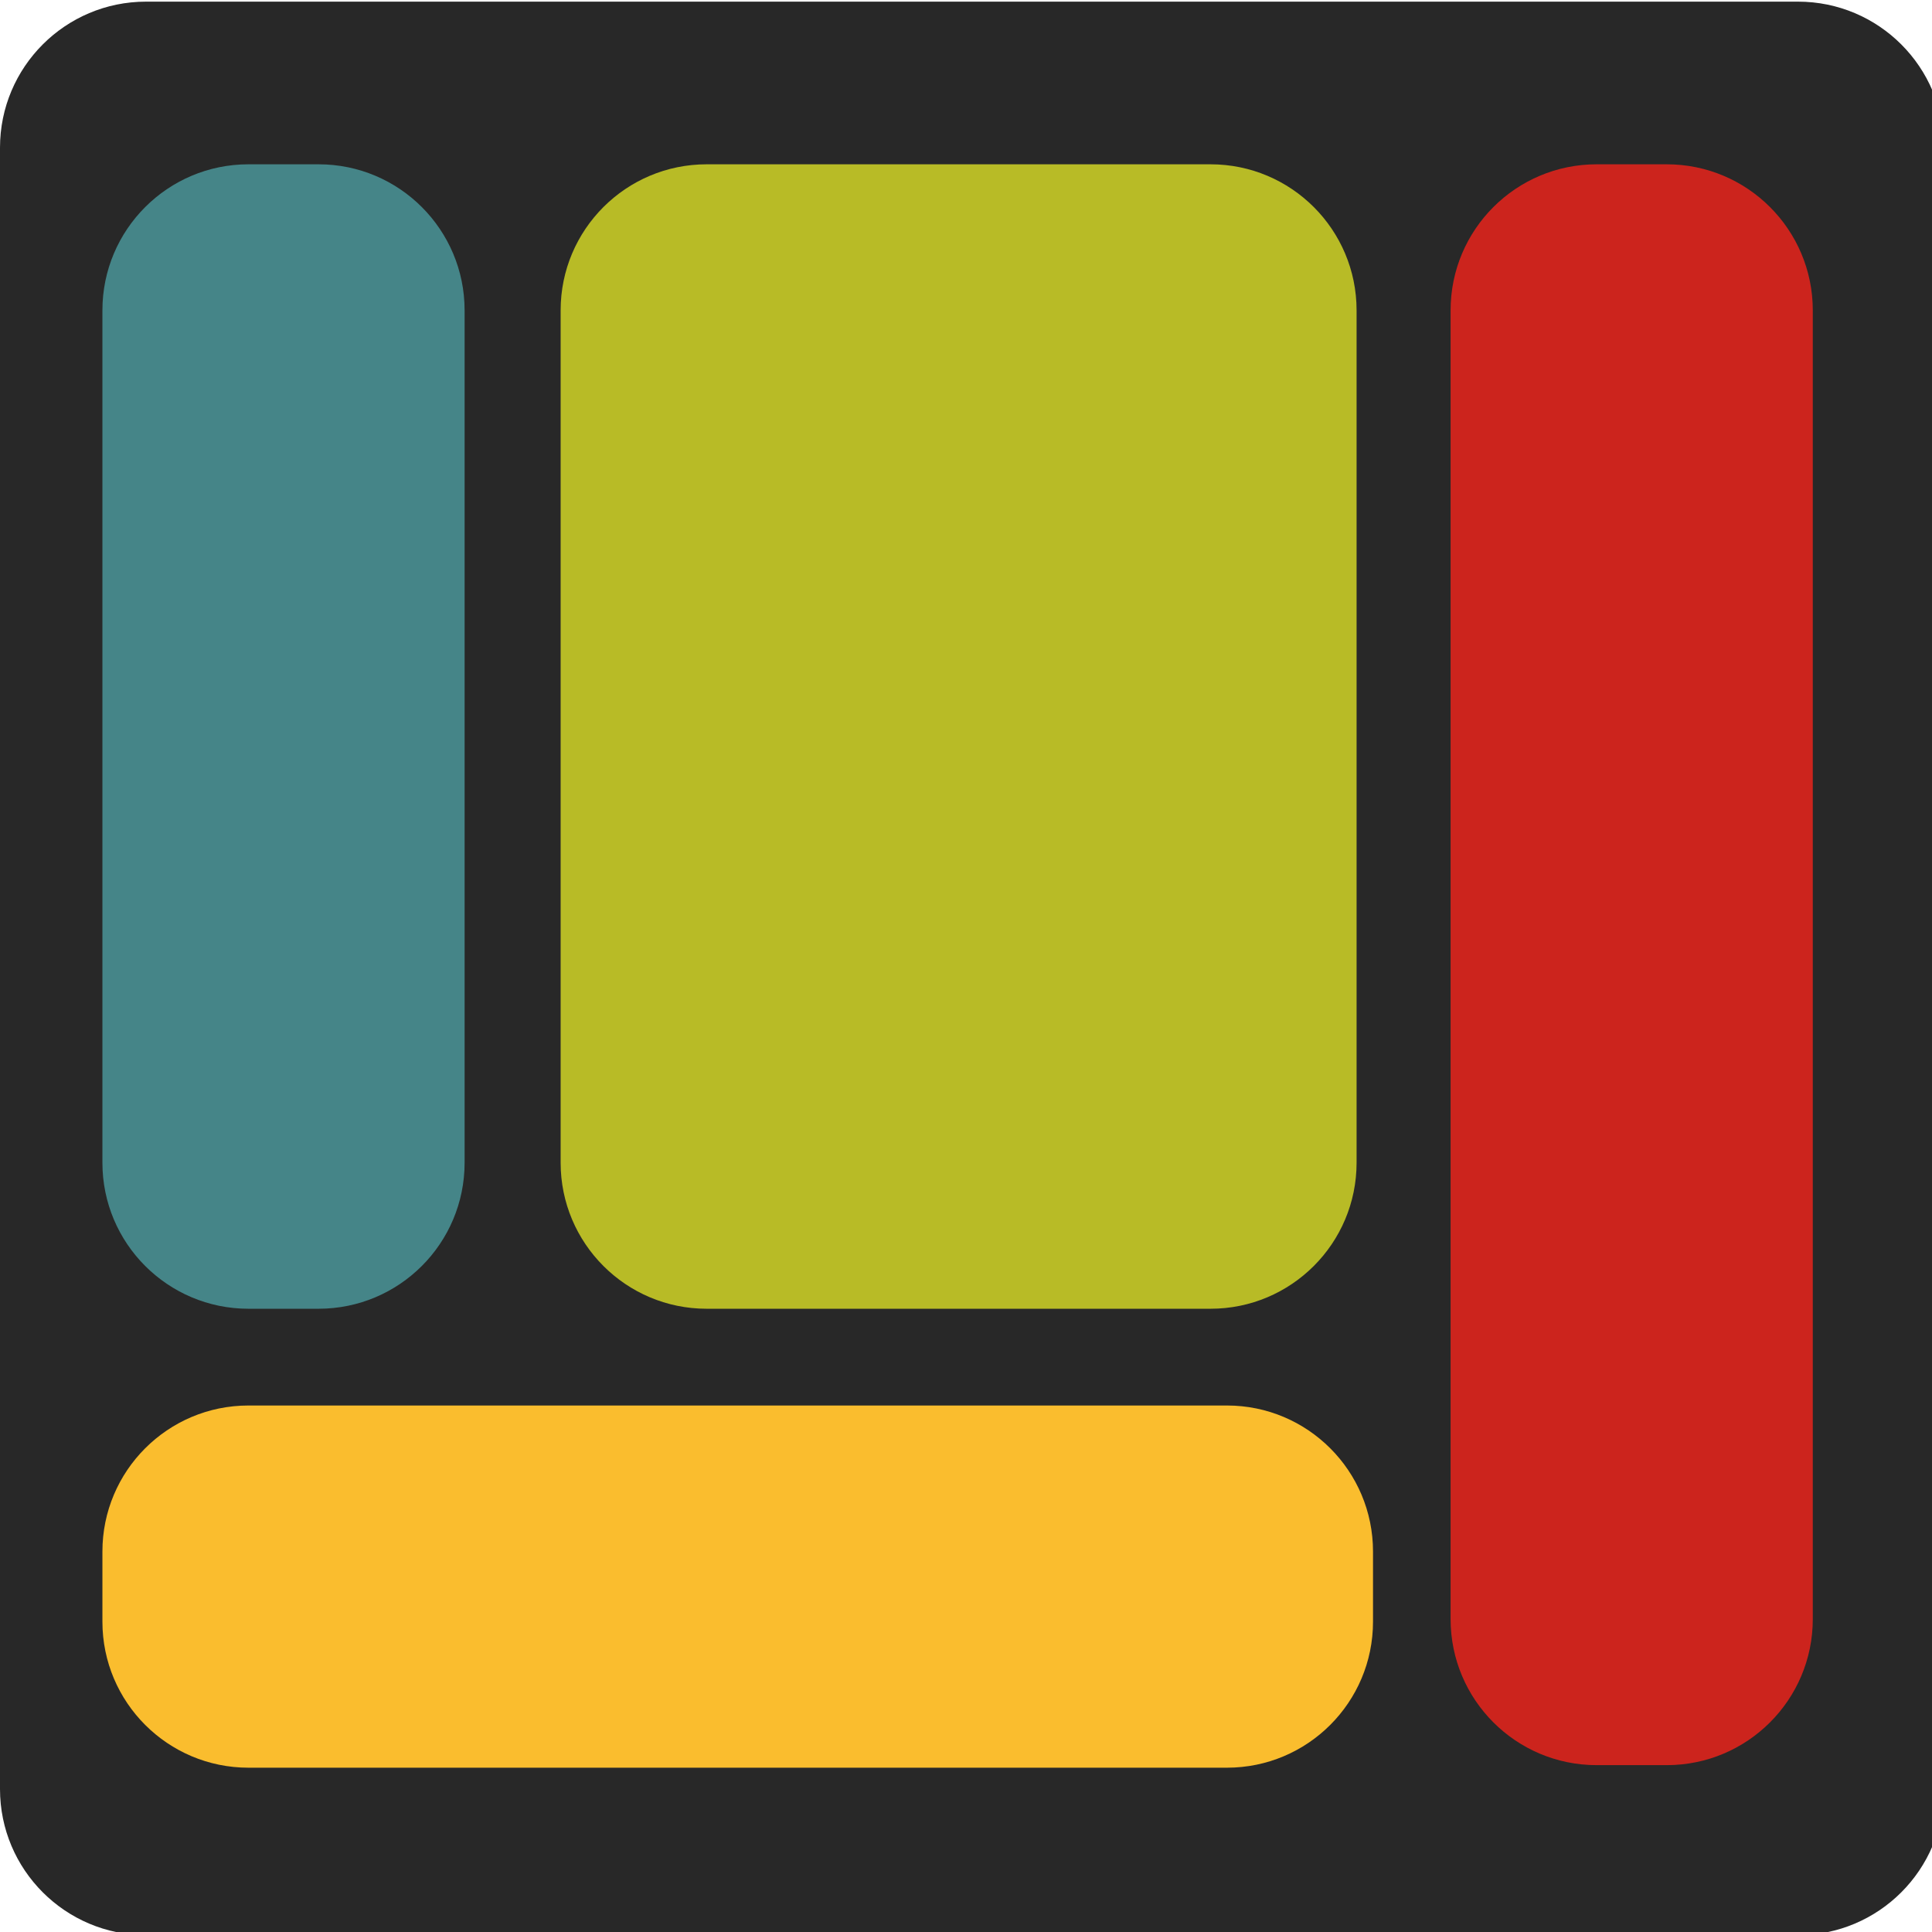
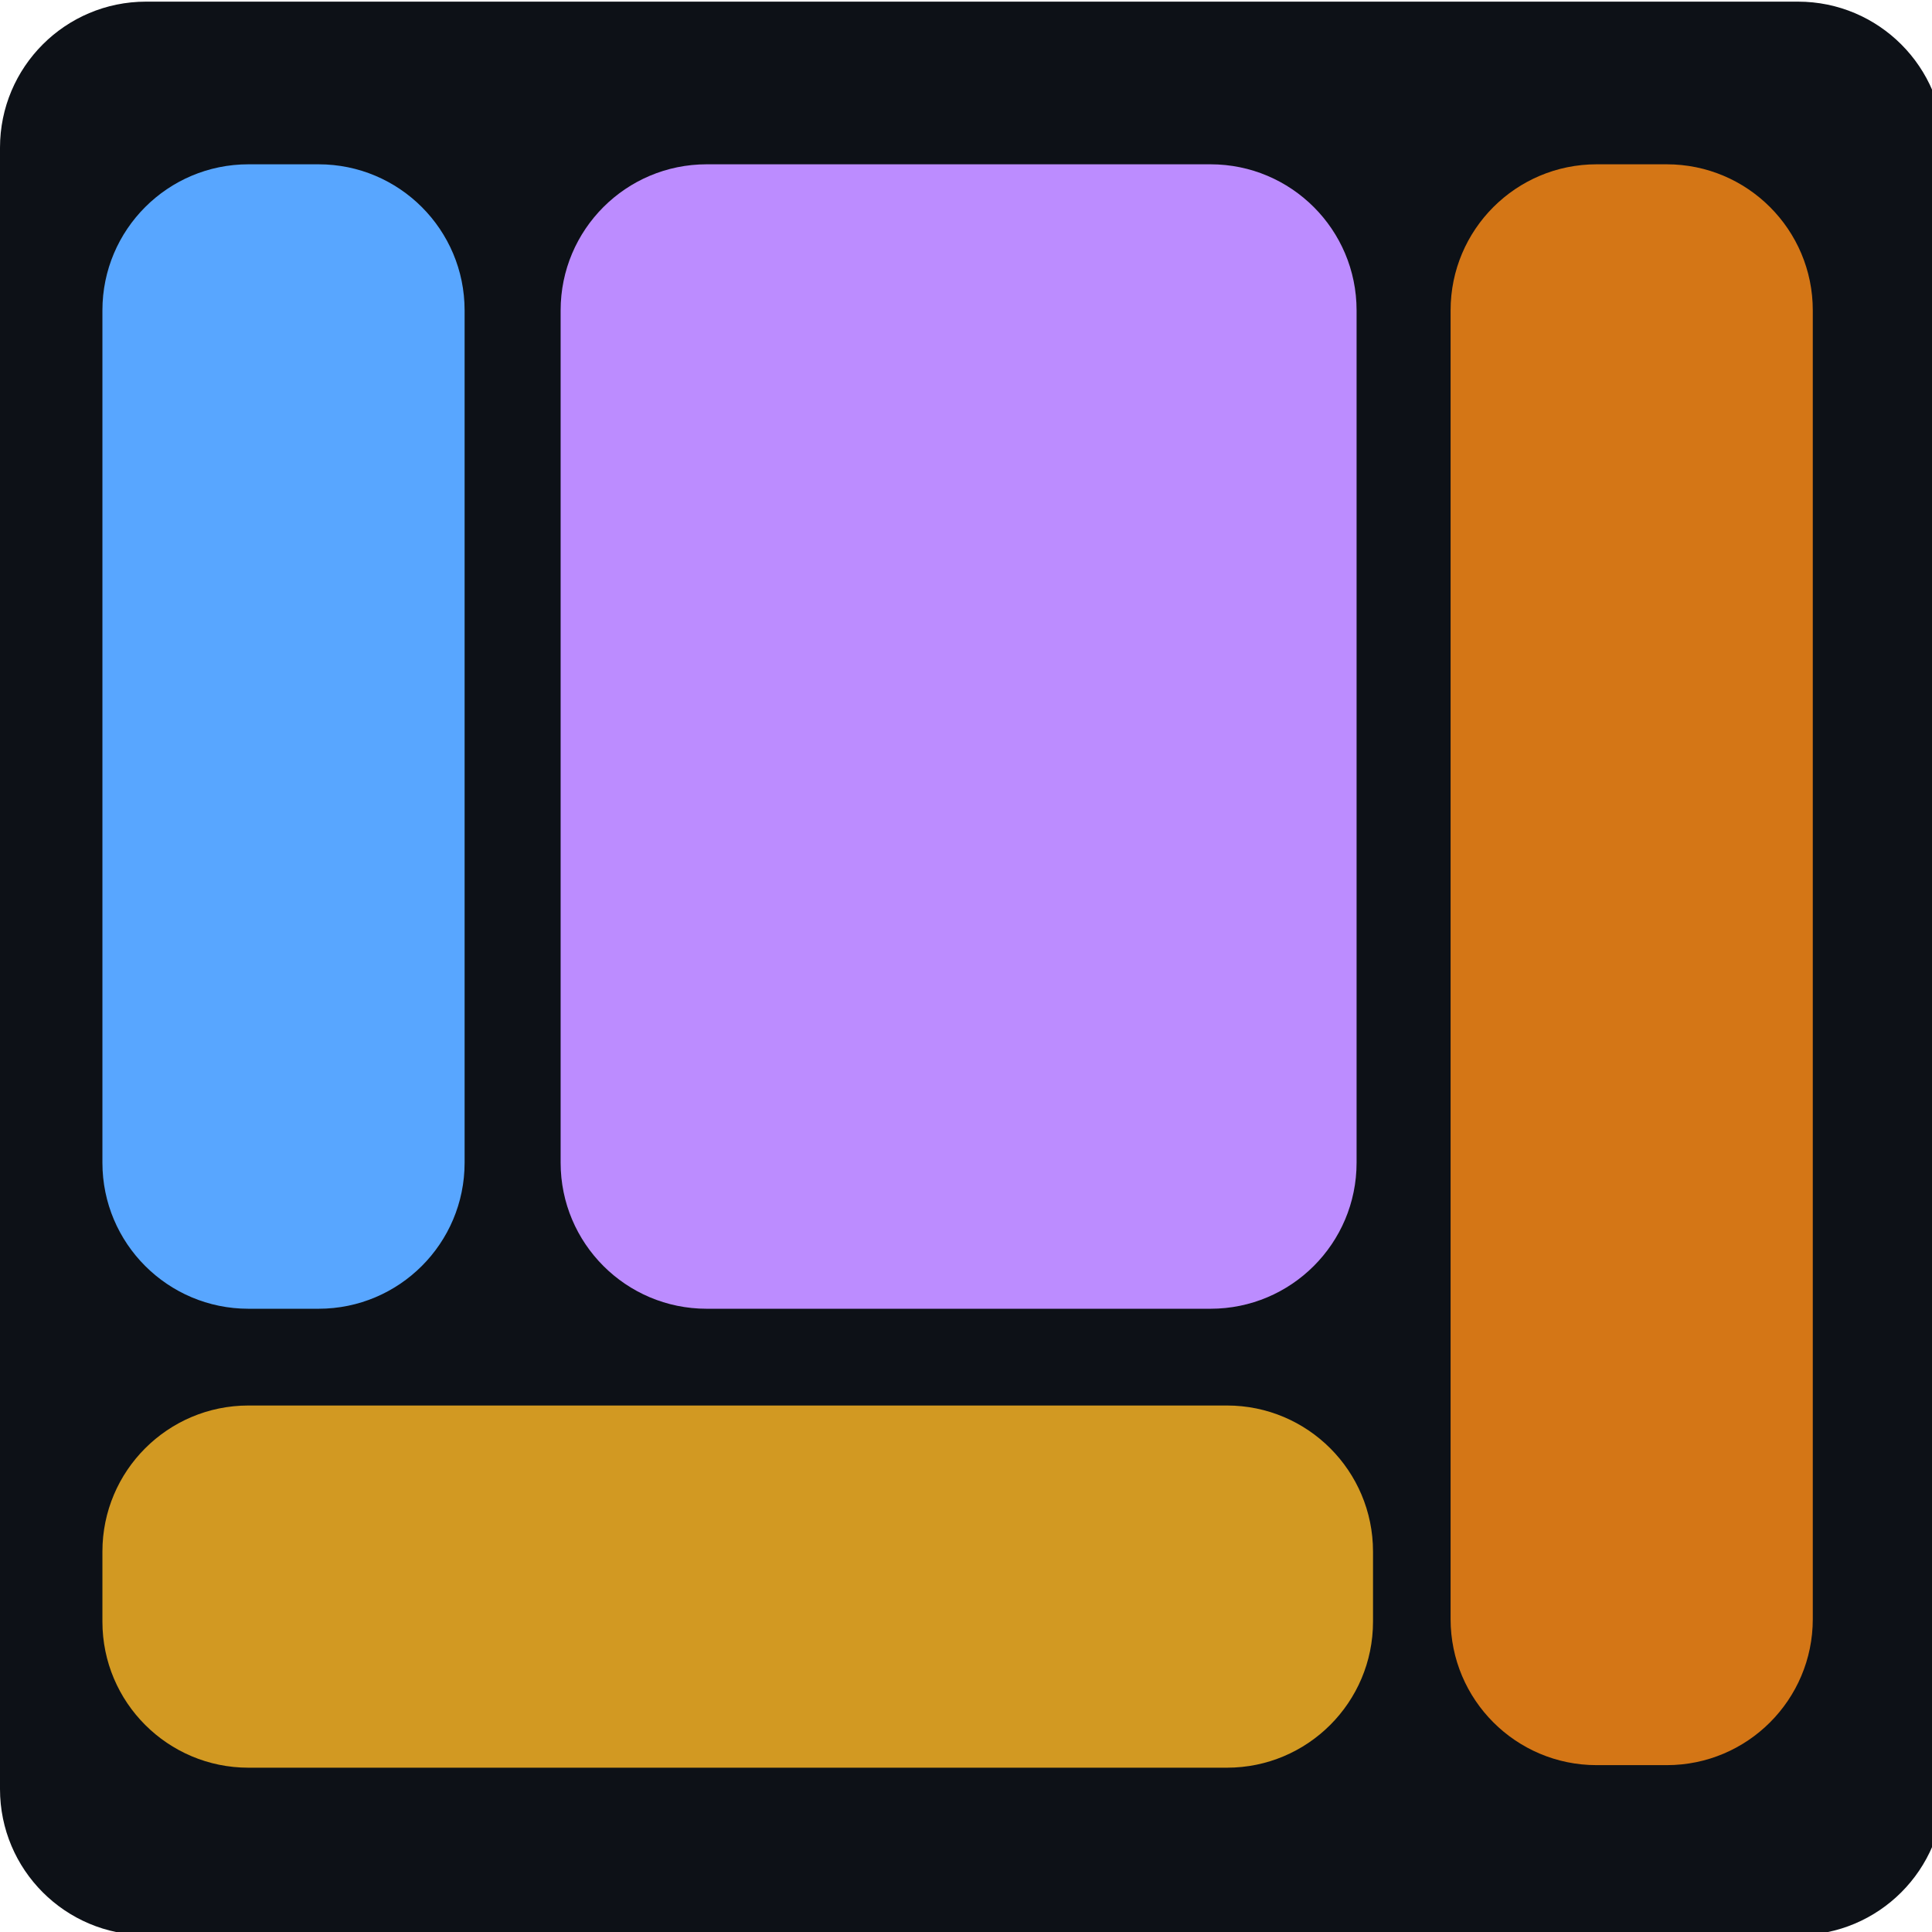
<svg xmlns="http://www.w3.org/2000/svg" id="svg3719" version="1.1" viewBox="0 0 10.583 10.583" height="40" width="40">
  <defs id="defs3713" />
  <g id="layer2">
-     <rect y="0.009" x="-6.6576582e-08" height="10.591" width="10.649" id="rect4533" style="fill:#282828;fill-opacity:1;stroke-width:0.232" rx="0.8" ry="0.8" />
+     <rect y="0.009" x="-6.6576582e-08" height="10.591" width="10.649" id="rect4533" style="fill:#0d1117;fill-opacity:1;stroke-width:0.232" rx="0.8" ry="0.8" />
  </g>
  <g id="layer3">
-     <rect y="0.9" x="0.561" height="6.269" width="1.984" id="rect4542" style="fill:#458588;fill-opacity:1;stroke-width:0.319" rx="0.8" ry="0.8" />
-     <rect y="0.9" x="7.946" height="8.769" width="1.984" id="rect4542-7-7-9" style="fill:#cc241d;fill-opacity:1;stroke-width:0.319" rx="0.8" ry="0.8" />
-     <rect y="0.9" x="3.071" height="6.269" width="4.36" id="rect4542-7" style="fill:#b8bb26;fill-opacity:1;stroke-width:0.319" rx="0.8" ry="0.8" />
-     <rect y="7.699" x="0.561" height="1.984" width="6.96" id="rect4542-7-7" style="fill:#fabd2e;fill-opacity:1;stroke-width:0.319" rx="0.8" ry="0.8" />
+     <rect y="0.9" x="0.561" height="6.269" width="1.984" id="rect4542" style="fill:#58a6ff;fill-opacity:1;stroke-width:0.319" rx="0.8" ry="0.8" />
+     <rect y="0.9" x="7.946" height="8.769" width="1.984" id="rect4542-7-7-9" style="fill:#d47616;fill-opacity:1;stroke-width:0.319" rx="0.8" ry="0.8" />
+     <rect y="0.9" x="3.071" height="6.269" width="4.36" id="rect4542-7" style="fill:#bc8cff;fill-opacity:1;stroke-width:0.319" rx="0.8" ry="0.8" />
+     <rect y="7.699" x="0.561" height="1.984" width="6.96" id="rect4542-7-7" style="fill:#d29922;fill-opacity:1;stroke-width:0.319" rx="0.8" ry="0.8" />
  </g>
</svg>
